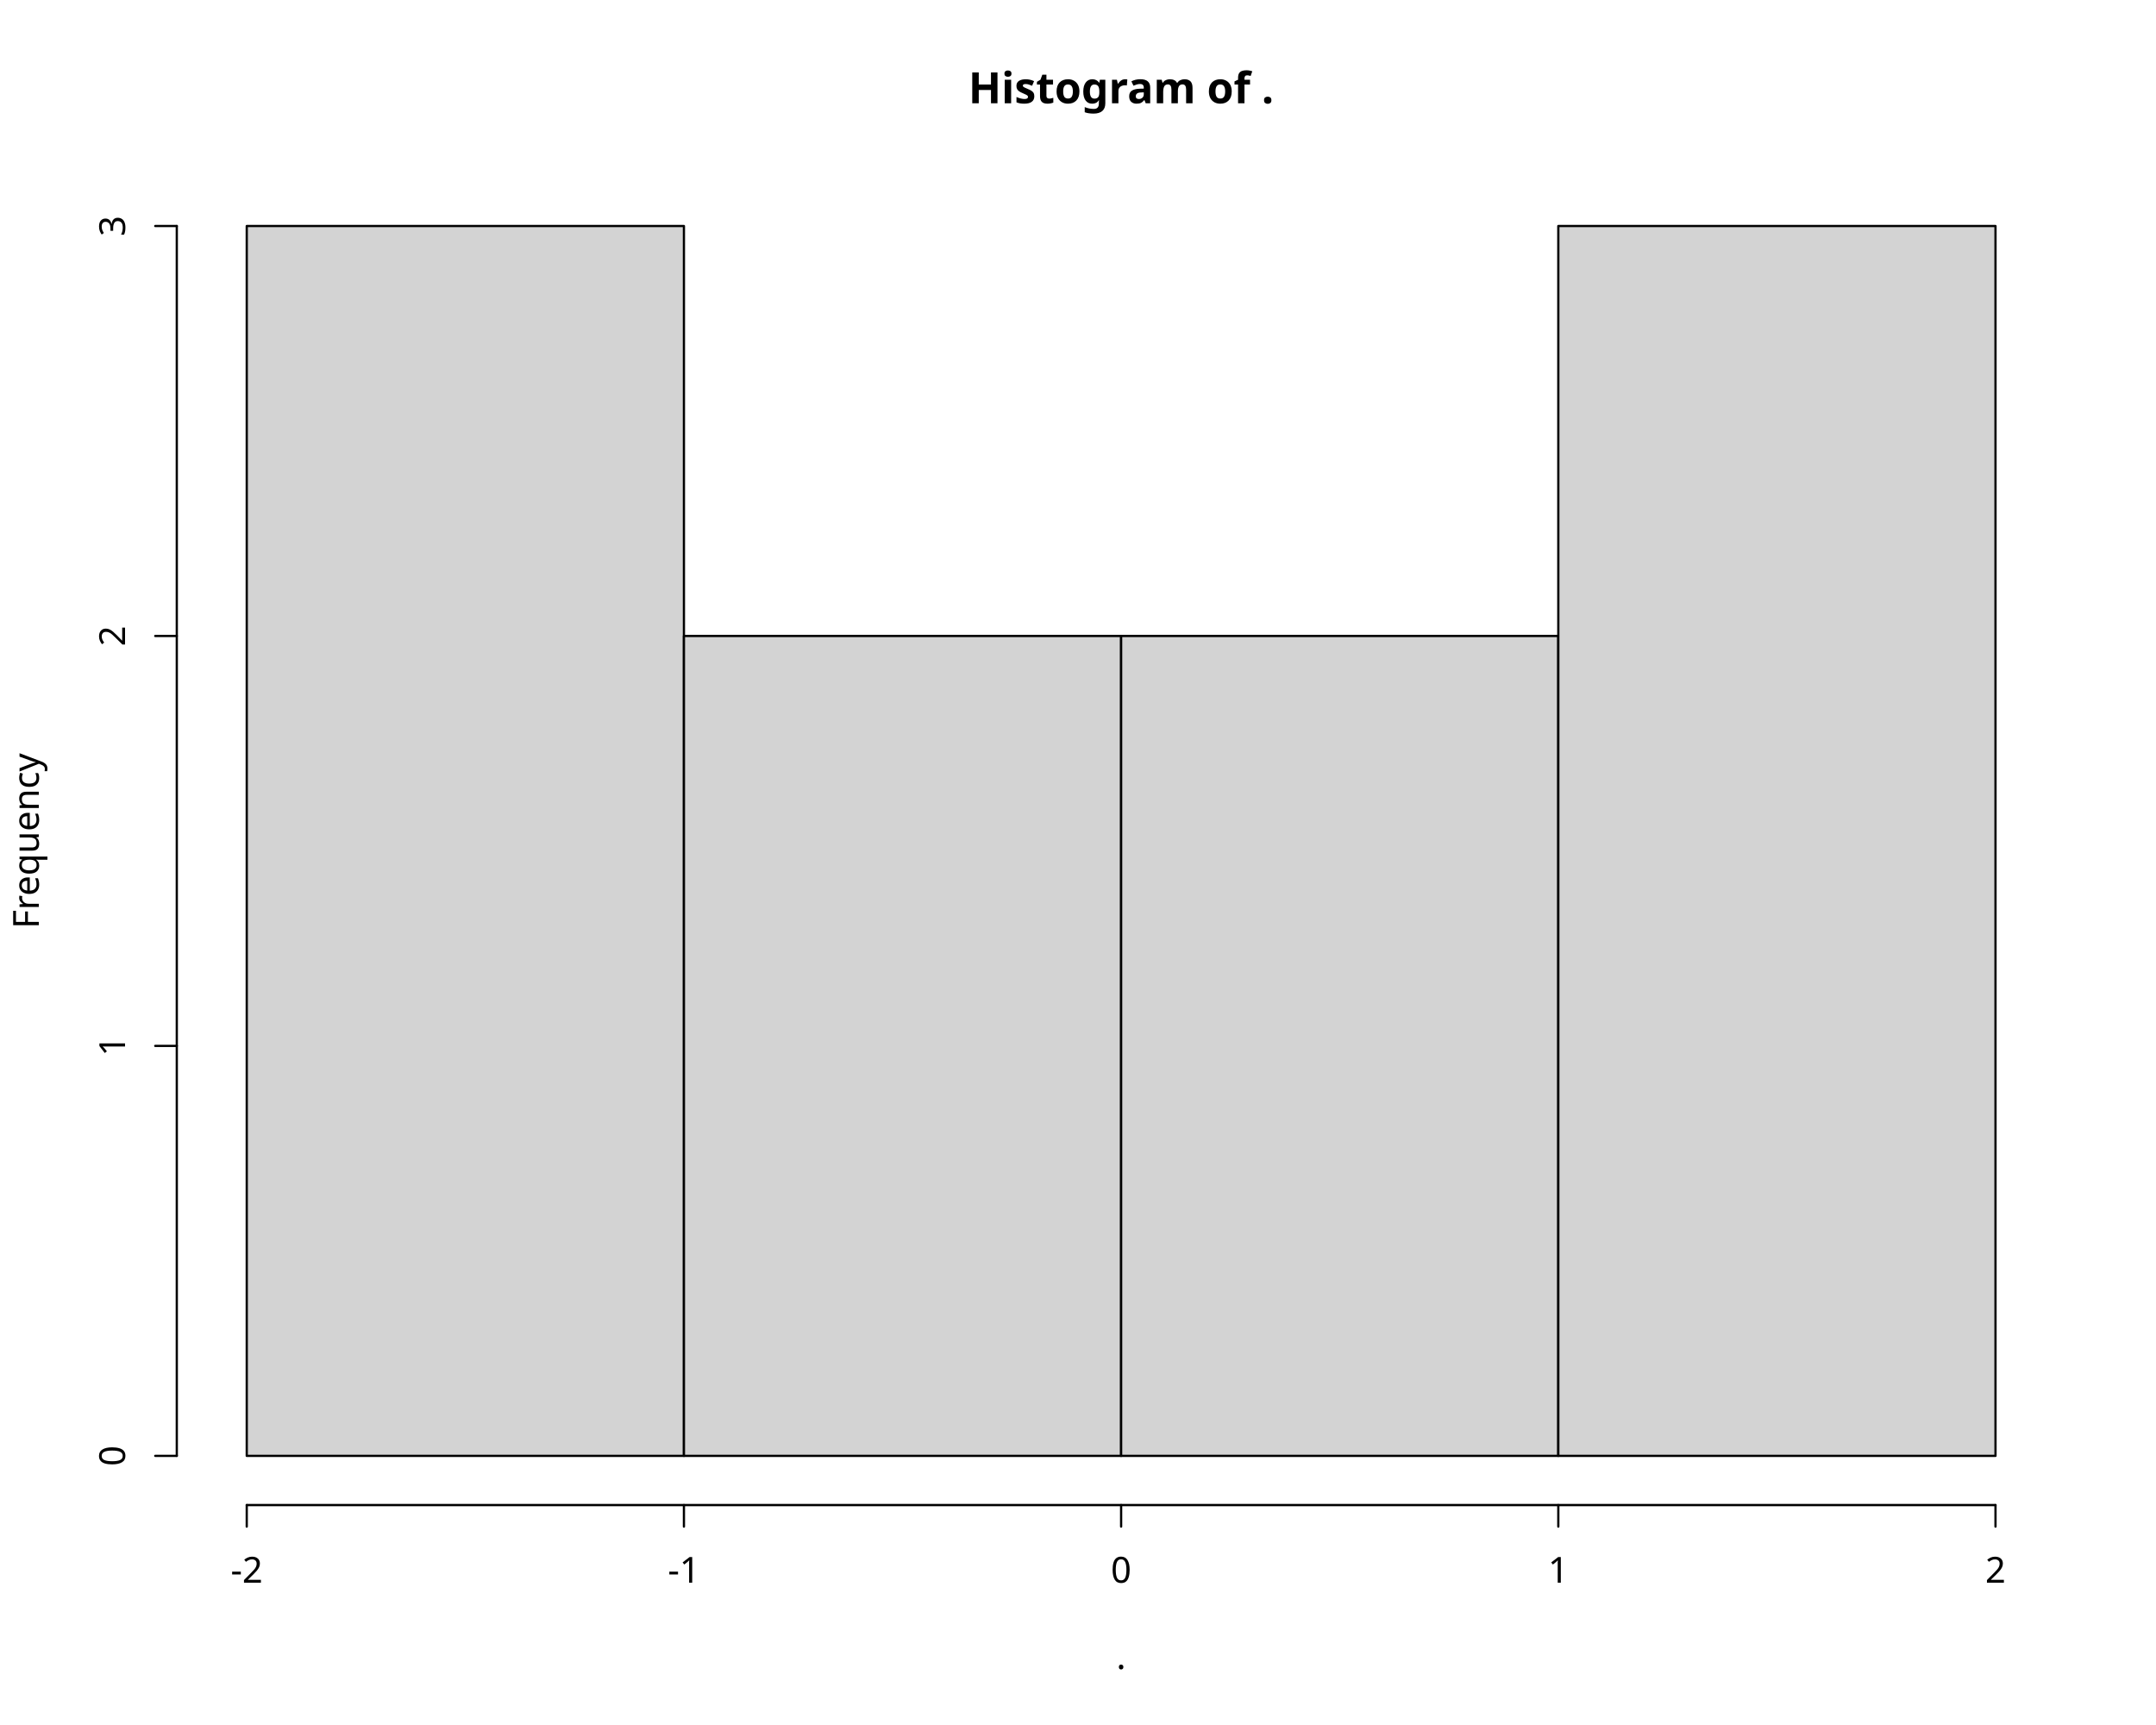
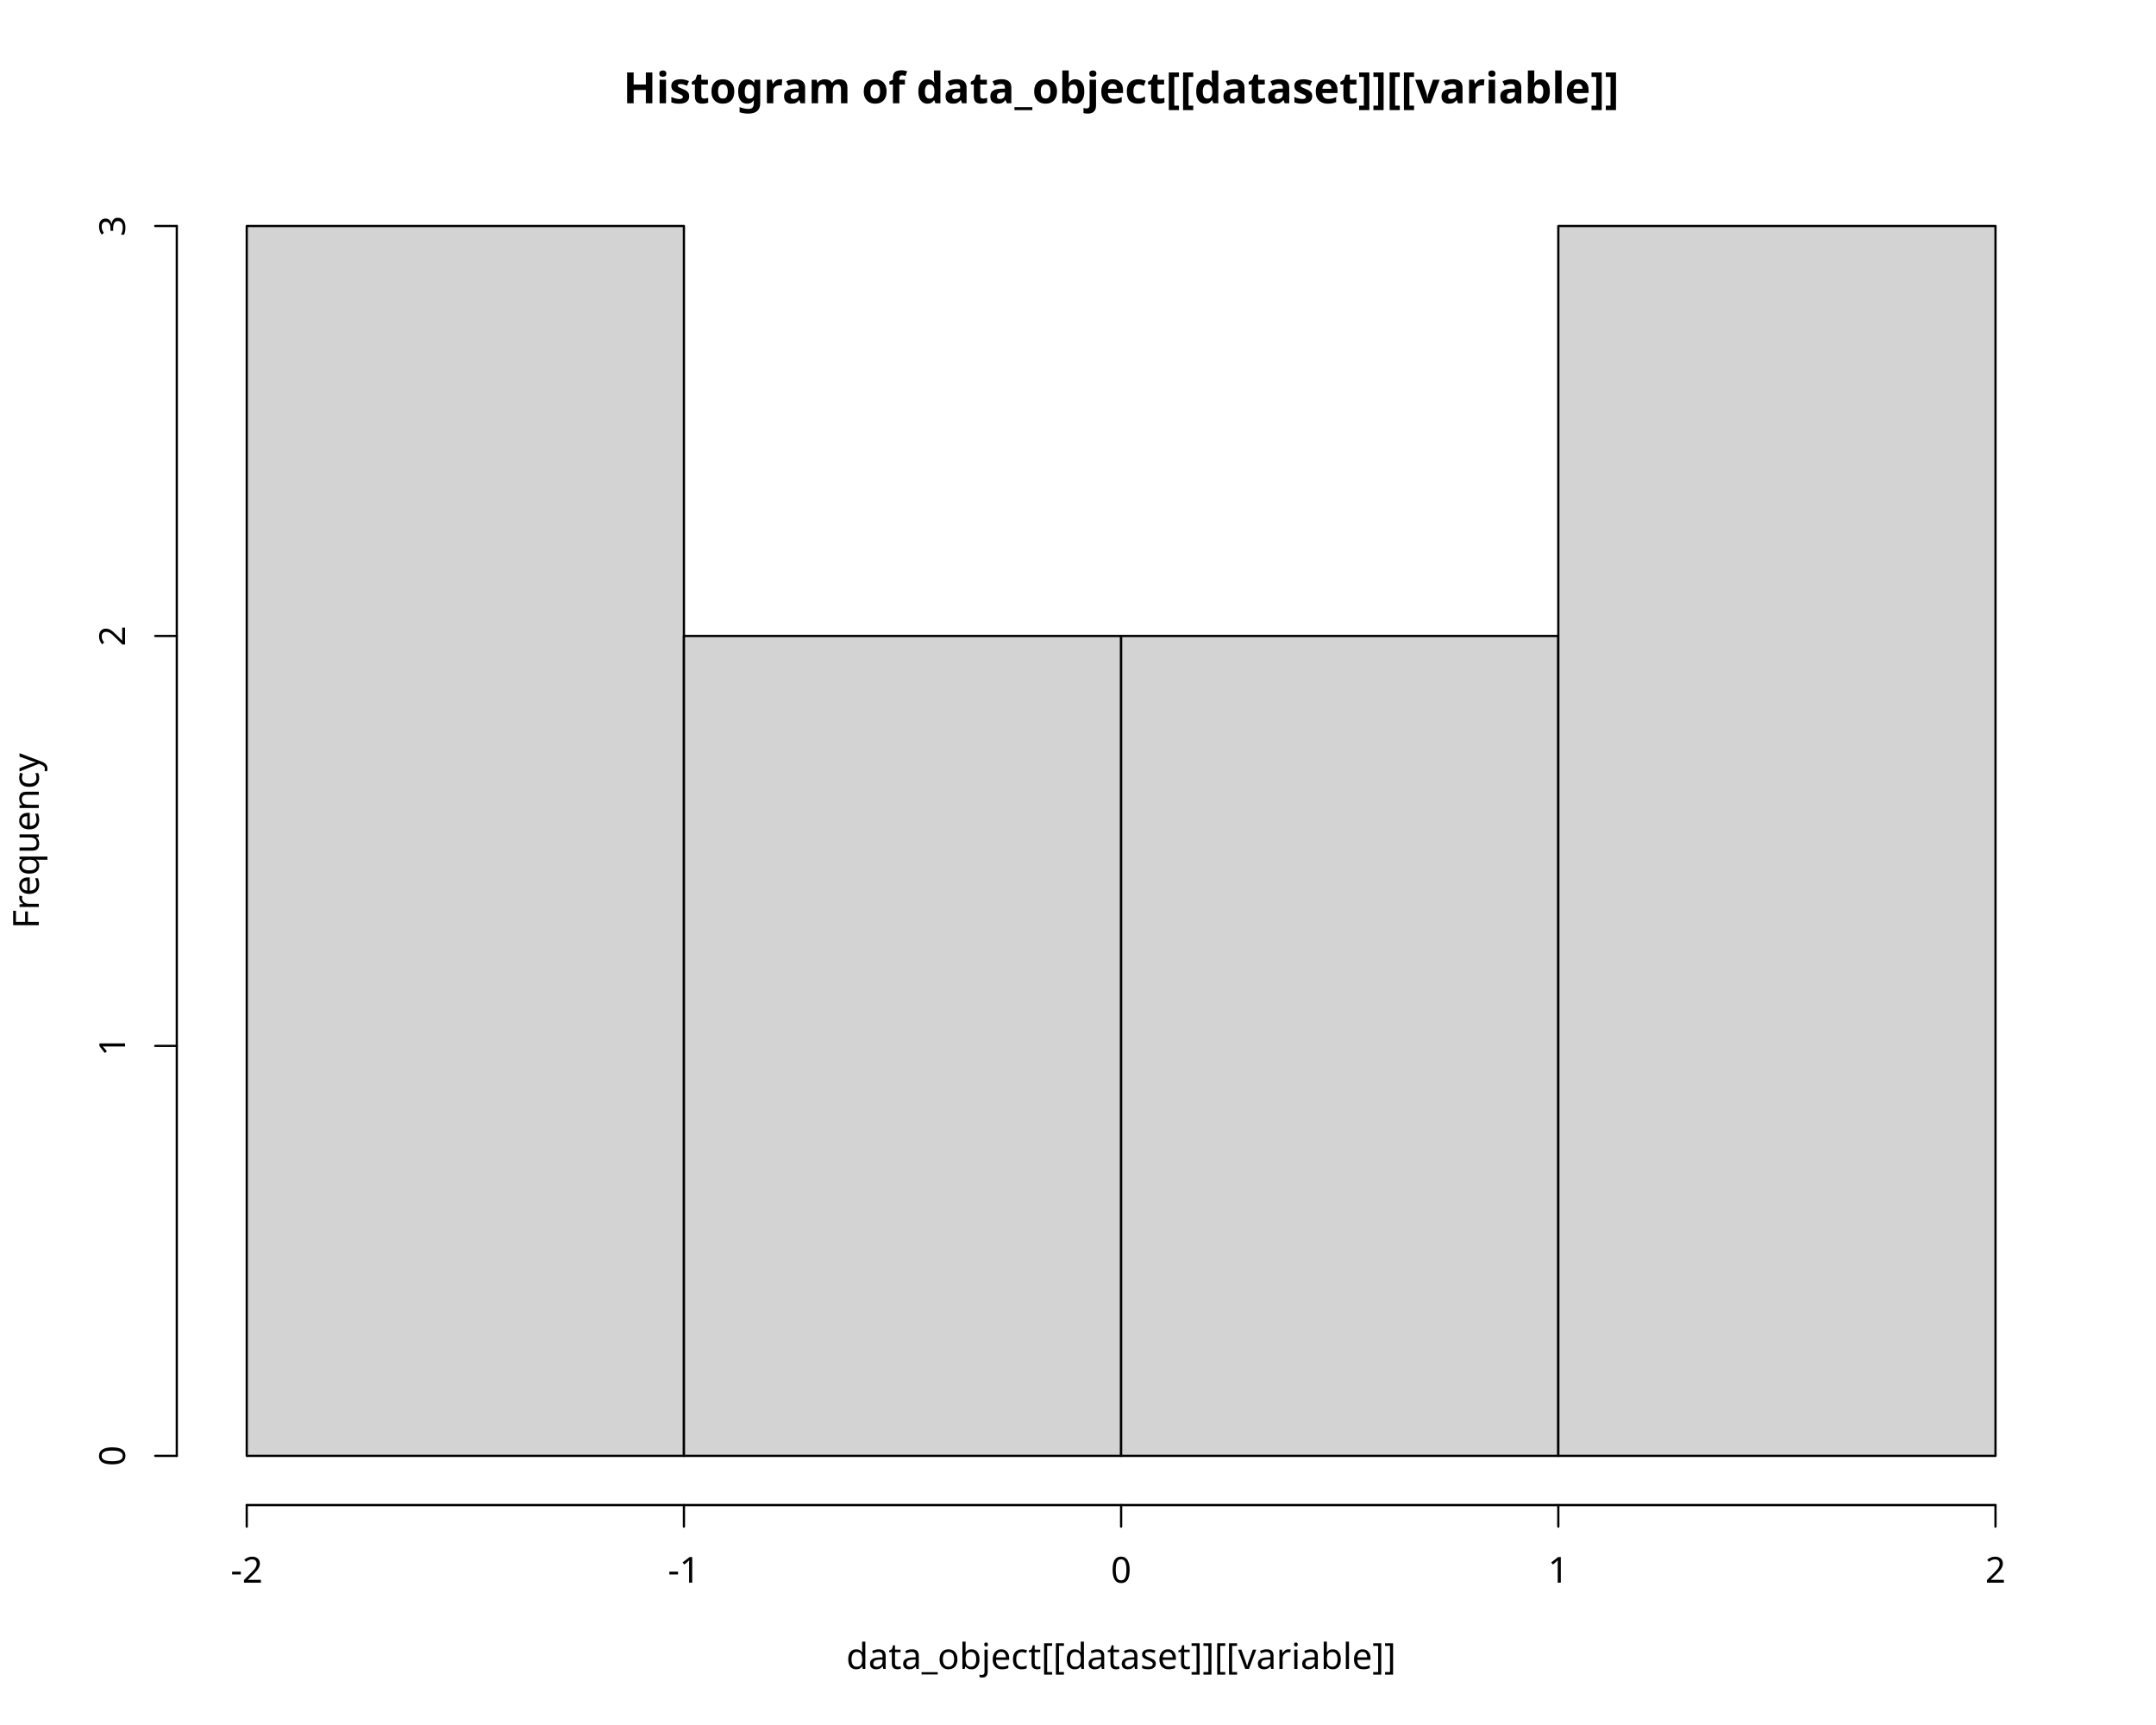
<svg xmlns="http://www.w3.org/2000/svg" class="svglite" data-engine-version="2.0" width="720.00pt" height="576.00pt" viewBox="0 0 720.00 576.00">
  <defs>
    <style type="text/css">
    .svglite line, .svglite polyline, .svglite polygon, .svglite path, .svglite rect, .svglite circle {
      fill: none;
      stroke: #000000;
      stroke-linecap: round;
      stroke-linejoin: round;
      stroke-miterlimit: 10.00;
    }
  </style>
  </defs>
  <rect width="100%" height="100%" style="stroke: none; fill: #FFFFFF;" />
  <defs>
    <clipPath id="cpMC4wMHw3MjAuMDB8MC4wMHw1NzYuMDA=">
      <rect x="0.00" y="0.00" width="720.00" height="576.00" />
    </clipPath>
  </defs>
  <g clip-path="url(#cpMC4wMHw3MjAuMDB8MC4wMHw1NzYuMDA=)">
-     <text x="374.40" y="34.48" text-anchor="middle" style="font-size: 14.40px; font-weight: bold; font-family: sans;" textLength="89.64px" lengthAdjust="spacingAndGlyphs">Histogram of .</text>
-     <text x="374.40" y="557.28" text-anchor="middle" style="font-size: 12.00px; font-family: sans;" textLength="3.33px" lengthAdjust="spacingAndGlyphs">.</text>
+     <text x="374.40" y="34.48" text-anchor="middle" style="font-size: 14.40px; font-weight: bold; font-family: sans;" textLength="289.79px" lengthAdjust="spacingAndGlyphs">Histogram of data_object[[dataset]][[variable]]</text>
+     <text x="374.40" y="557.28" text-anchor="middle" style="font-size: 12.00px; font-family: sans;" textLength="170.12px" lengthAdjust="spacingAndGlyphs">data_object[[dataset]][[variable]]</text>
    <text transform="translate(12.96,280.80) rotate(-90)" text-anchor="middle" style="font-size: 12.00px; font-family: sans;" textLength="56.71px" lengthAdjust="spacingAndGlyphs">Frequency</text>
    <line x1="82.40" y1="502.56" x2="666.40" y2="502.56" style="stroke-width: 0.75;" />
    <line x1="82.40" y1="502.56" x2="82.40" y2="509.76" style="stroke-width: 0.75;" />
    <line x1="228.40" y1="502.56" x2="228.40" y2="509.76" style="stroke-width: 0.75;" />
    <line x1="374.40" y1="502.56" x2="374.40" y2="509.76" style="stroke-width: 0.75;" />
    <line x1="520.40" y1="502.56" x2="520.40" y2="509.76" style="stroke-width: 0.75;" />
    <line x1="666.40" y1="502.56" x2="666.40" y2="509.76" style="stroke-width: 0.75;" />
    <text x="82.40" y="528.48" text-anchor="middle" style="font-size: 12.00px; font-family: sans;" textLength="10.67px" lengthAdjust="spacingAndGlyphs">-2</text>
    <text x="228.40" y="528.48" text-anchor="middle" style="font-size: 12.00px; font-family: sans;" textLength="10.67px" lengthAdjust="spacingAndGlyphs">-1</text>
    <text x="374.40" y="528.48" text-anchor="middle" style="font-size: 12.00px; font-family: sans;" textLength="6.67px" lengthAdjust="spacingAndGlyphs">0</text>
    <text x="520.40" y="528.48" text-anchor="middle" style="font-size: 12.00px; font-family: sans;" textLength="6.67px" lengthAdjust="spacingAndGlyphs">1</text>
    <text x="666.40" y="528.48" text-anchor="middle" style="font-size: 12.00px; font-family: sans;" textLength="6.67px" lengthAdjust="spacingAndGlyphs">2</text>
    <line x1="59.04" y1="486.13" x2="59.04" y2="75.47" style="stroke-width: 0.75;" />
    <line x1="59.04" y1="486.13" x2="51.84" y2="486.13" style="stroke-width: 0.75;" />
    <line x1="59.04" y1="349.24" x2="51.84" y2="349.24" style="stroke-width: 0.75;" />
    <line x1="59.04" y1="212.36" x2="51.84" y2="212.36" style="stroke-width: 0.75;" />
    <line x1="59.04" y1="75.47" x2="51.84" y2="75.47" style="stroke-width: 0.75;" />
    <text transform="translate(41.76,486.13) rotate(-90)" text-anchor="middle" style="font-size: 12.00px; font-family: sans;" textLength="6.67px" lengthAdjust="spacingAndGlyphs">0</text>
    <text transform="translate(41.76,349.24) rotate(-90)" text-anchor="middle" style="font-size: 12.00px; font-family: sans;" textLength="6.67px" lengthAdjust="spacingAndGlyphs">1</text>
    <text transform="translate(41.76,212.36) rotate(-90)" text-anchor="middle" style="font-size: 12.00px; font-family: sans;" textLength="6.67px" lengthAdjust="spacingAndGlyphs">2</text>
    <text transform="translate(41.76,75.47) rotate(-90)" text-anchor="middle" style="font-size: 12.00px; font-family: sans;" textLength="6.67px" lengthAdjust="spacingAndGlyphs">3</text>
  </g>
  <defs>
    <clipPath id="cpNTkuMDR8Njg5Ljc2fDU5LjA0fDUwMi41Ng==">
      <rect x="59.04" y="59.04" width="630.72" height="443.52" />
    </clipPath>
  </defs>
  <g clip-path="url(#cpNTkuMDR8Njg5Ljc2fDU5LjA0fDUwMi41Ng==)">
    <rect x="82.40" y="75.47" width="146.00" height="410.67" style="stroke-width: 0.75; fill: #D3D3D3;" />
    <rect x="228.40" y="212.36" width="146.00" height="273.78" style="stroke-width: 0.75; fill: #D3D3D3;" />
    <rect x="374.40" y="212.36" width="146.00" height="273.78" style="stroke-width: 0.75; fill: #D3D3D3;" />
    <rect x="520.40" y="75.47" width="146.00" height="410.67" style="stroke-width: 0.75; fill: #D3D3D3;" />
  </g>
</svg>
